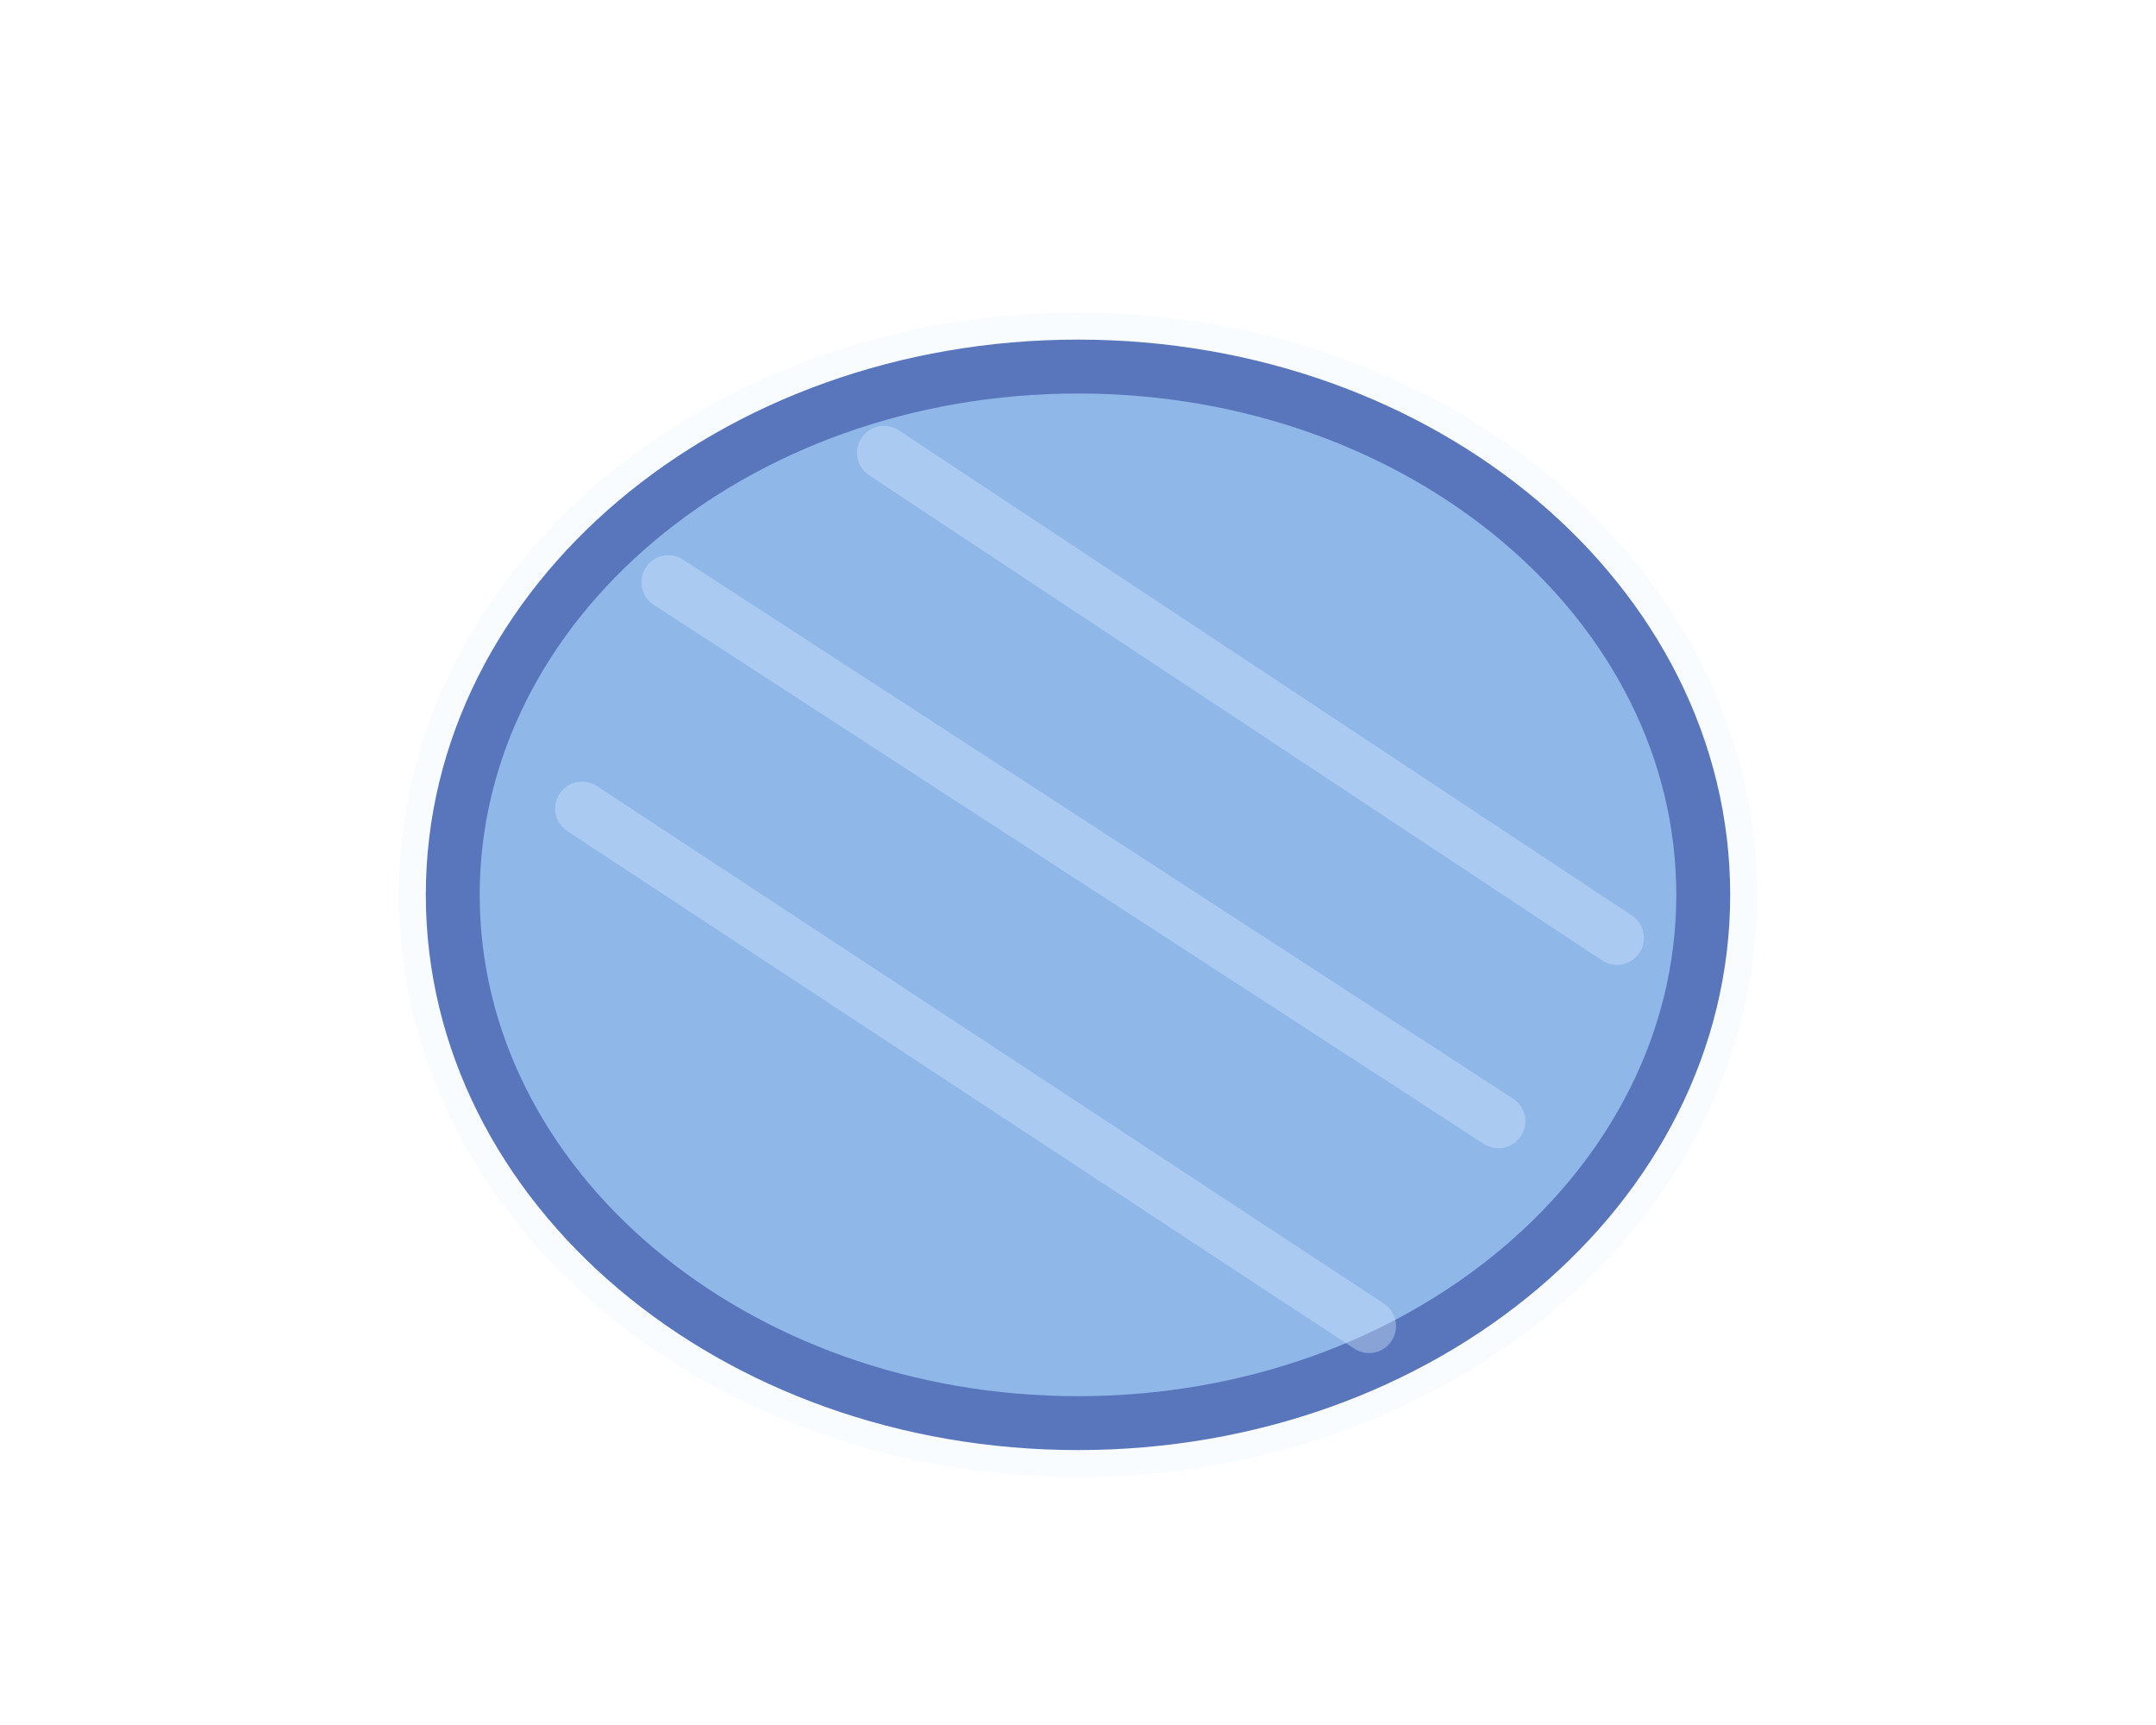
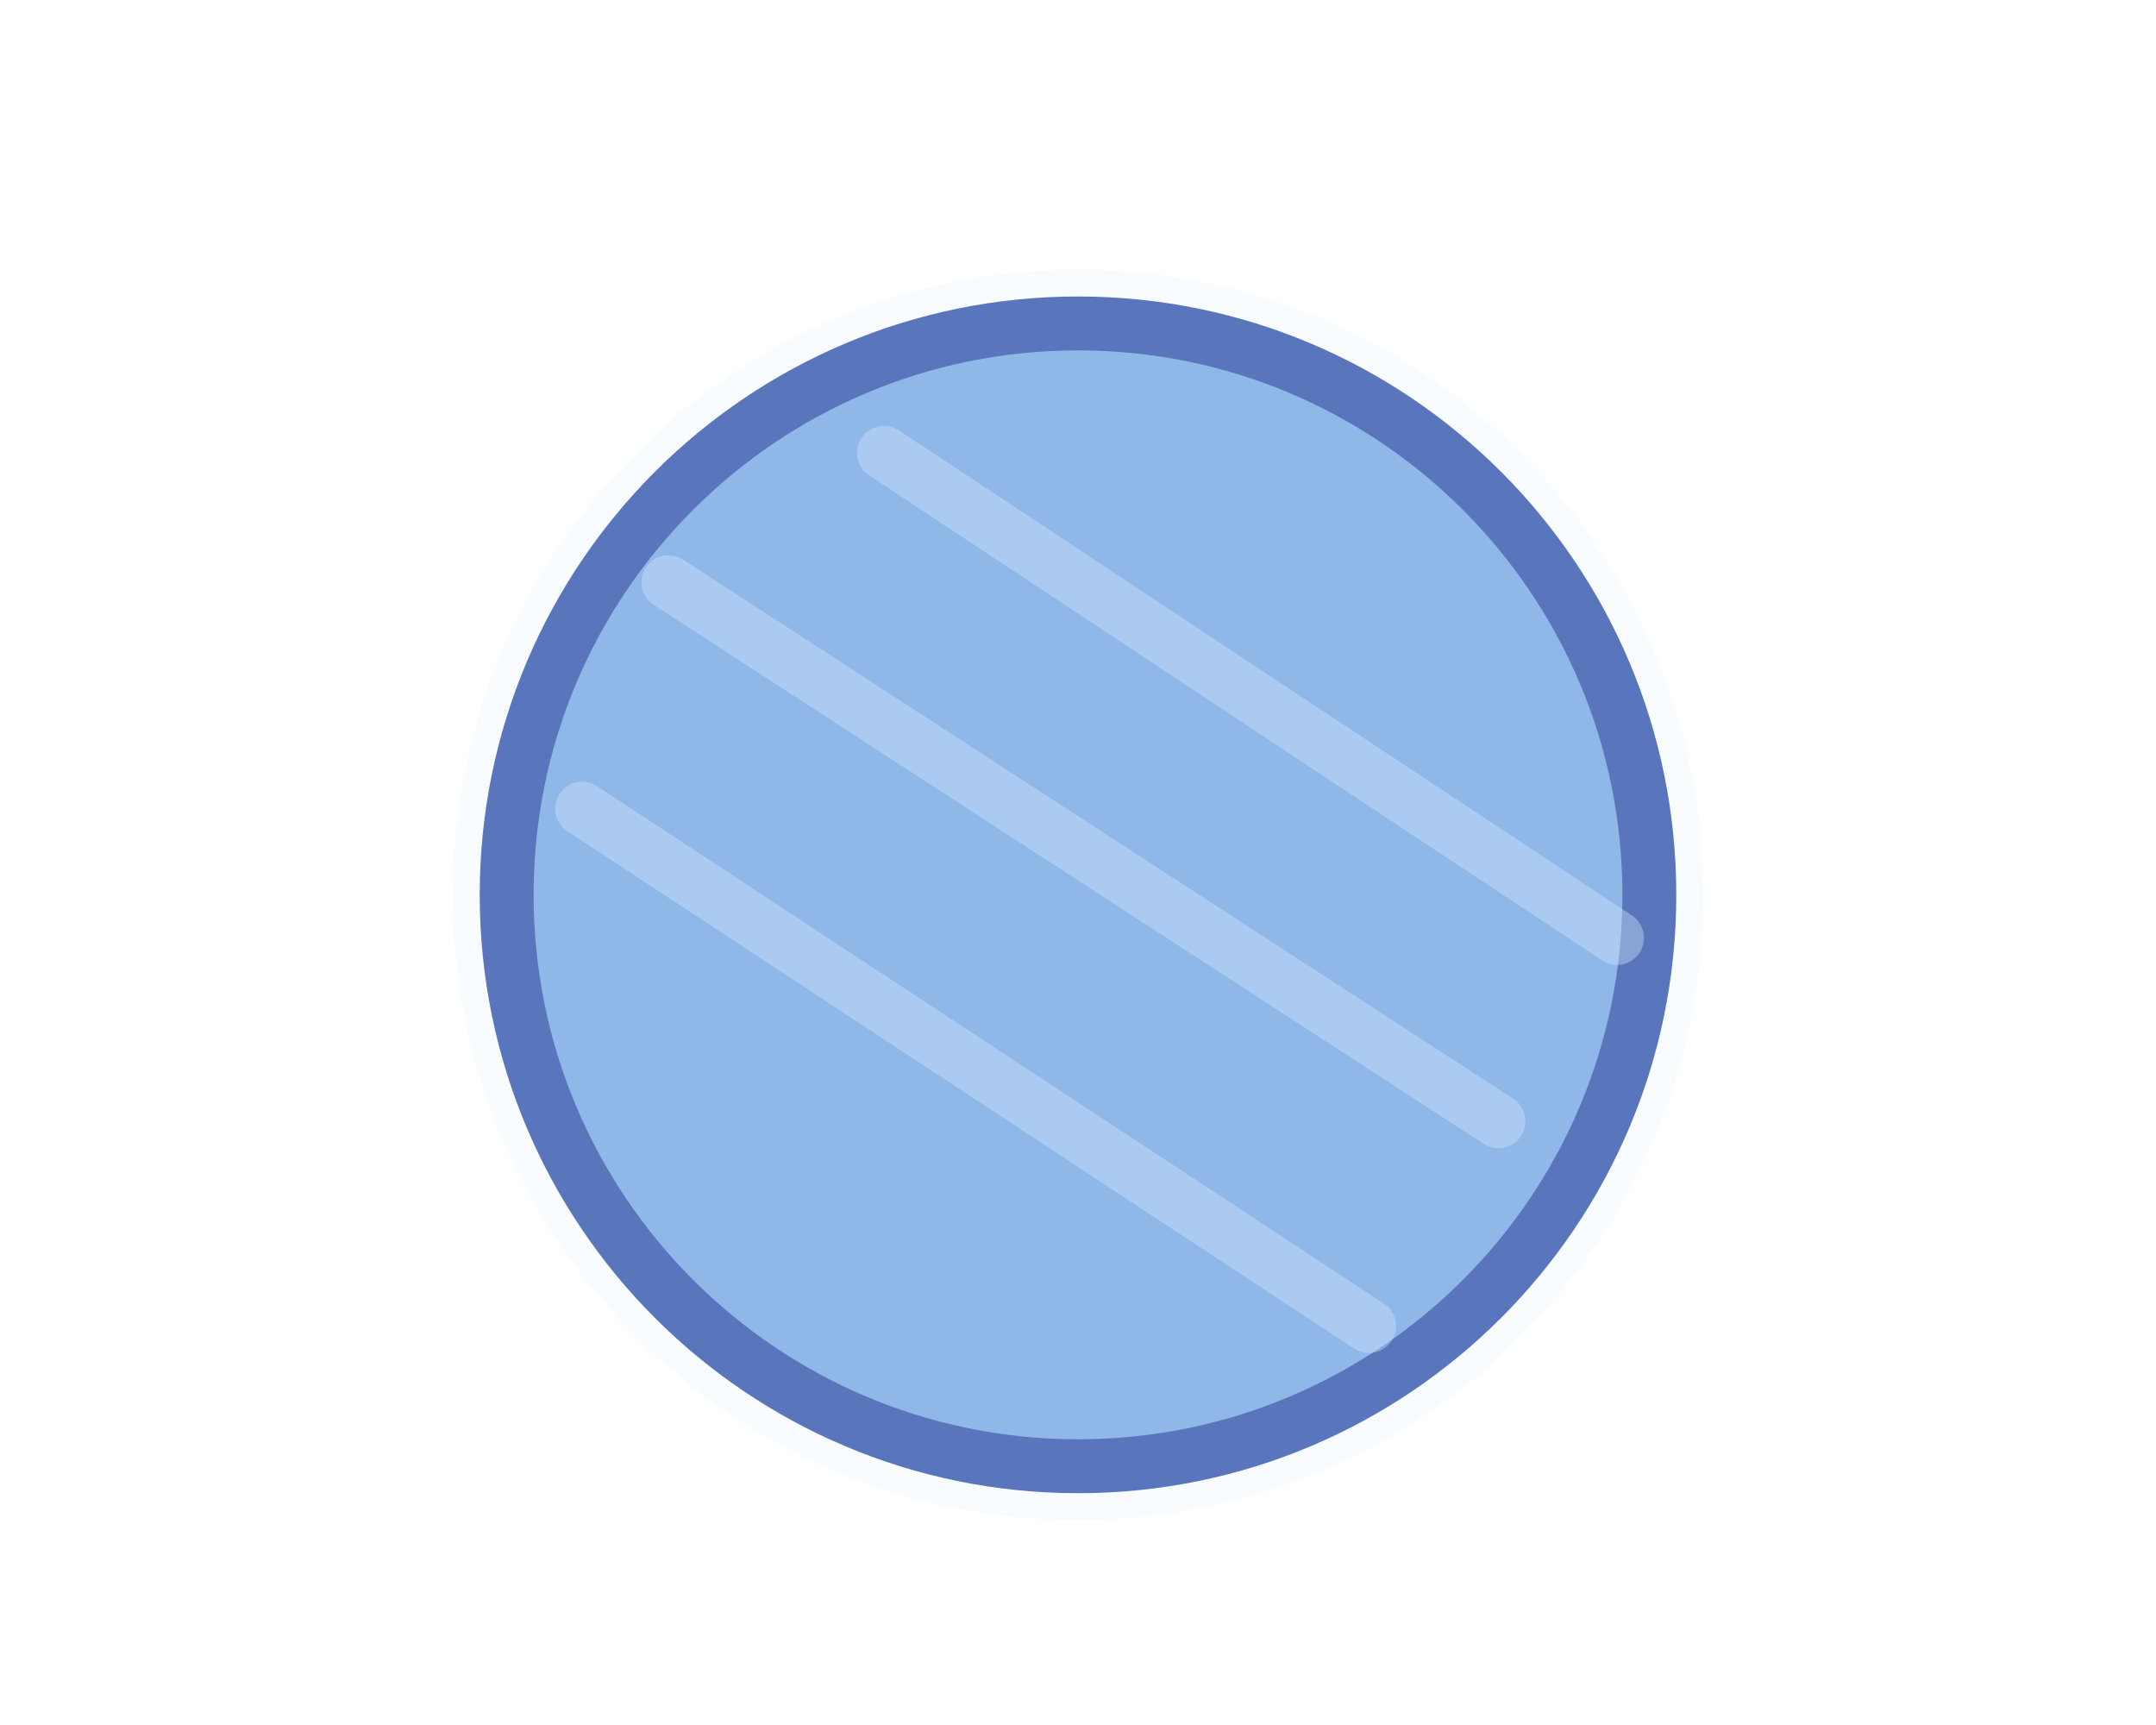
- <svg xmlns="http://www.w3.org/2000/svg" viewBox="0 0 200 160" preserveAspectRatio="xMidYMid meet" aria-hidden="true" focusable="false" class="theme-object" data-variant-silhouette="3" data-variant-palette="1" data-variant-orientation="9" data-variant-surface="5" data-variant-companion="0" data-variant-atmosphere="4" data-visual-axis="orientation" data-visual-value="9" data-visual-scope="self">
+ <svg xmlns="http://www.w3.org/2000/svg" viewBox="0 0 200 160" preserveAspectRatio="xMidYMid meet" aria-hidden="true" focusable="false" class="theme-object" data-variant-silhouette="3" data-variant-palette="1" data-variant-orientation="9" data-variant-surface="5" data-variant-companion="0" data-variant-atmosphere="4" data-visual-axis="orientation" data-visual-value="9" data-visual-scope="self" data-theme-grounding="spherical-v1">
+   <defs>
+     <clipPath id="planet-surface">
+       <circle cx="100" cy="83" r="53" />
+     </clipPath>
+   </defs>
  <g data-visual-axis="palette" data-visual-value="1">
    <g data-visual-axis="atmosphere" data-visual-value="4">
-       <ellipse cx="100" cy="83" rx="63" ry="54" fill="#d4e9ff" opacity=".16" />
+       <ellipse cx="100" cy="83" rx="58.0" ry="58.0" fill="#d4e9ff" opacity=".16" />
    </g>
    <g data-visual-axis="companion" data-visual-value="0" />
-     <ellipse data-visual-axis="silhouette" data-visual-value="3" data-visual-scope="self" cx="100" cy="83" rx="58" ry="49" fill="rgb(143, 183, 232)" stroke="rgb(89, 118, 189)" stroke-width="5" />
-     <g data-visual-axis="surface" data-visual-value="5" opacity=".6">
+     <ellipse data-visual-axis="silhouette" data-visual-value="3" data-visual-scope="self" cx="100" cy="83" rx="53" ry="53" fill="rgb(143, 183, 232)" stroke="rgb(89, 118, 189)" stroke-width="5" />
+     <g data-visual-axis="surface" data-visual-value="5" opacity=".6" clip-path="url(#planet-surface)">
      <path class="theme-detail" d="M62 54L139 104M54 75L127 123M82 42L150 87" fill="none" stroke="#d4e9ff" stroke-width="5" stroke-linecap="round" opacity=".65" />
    </g>
  </g>
  <rect data-theme-content-area="content" x="56" y="56" width="88" height="56" fill="none" stroke="none" />
</svg>
